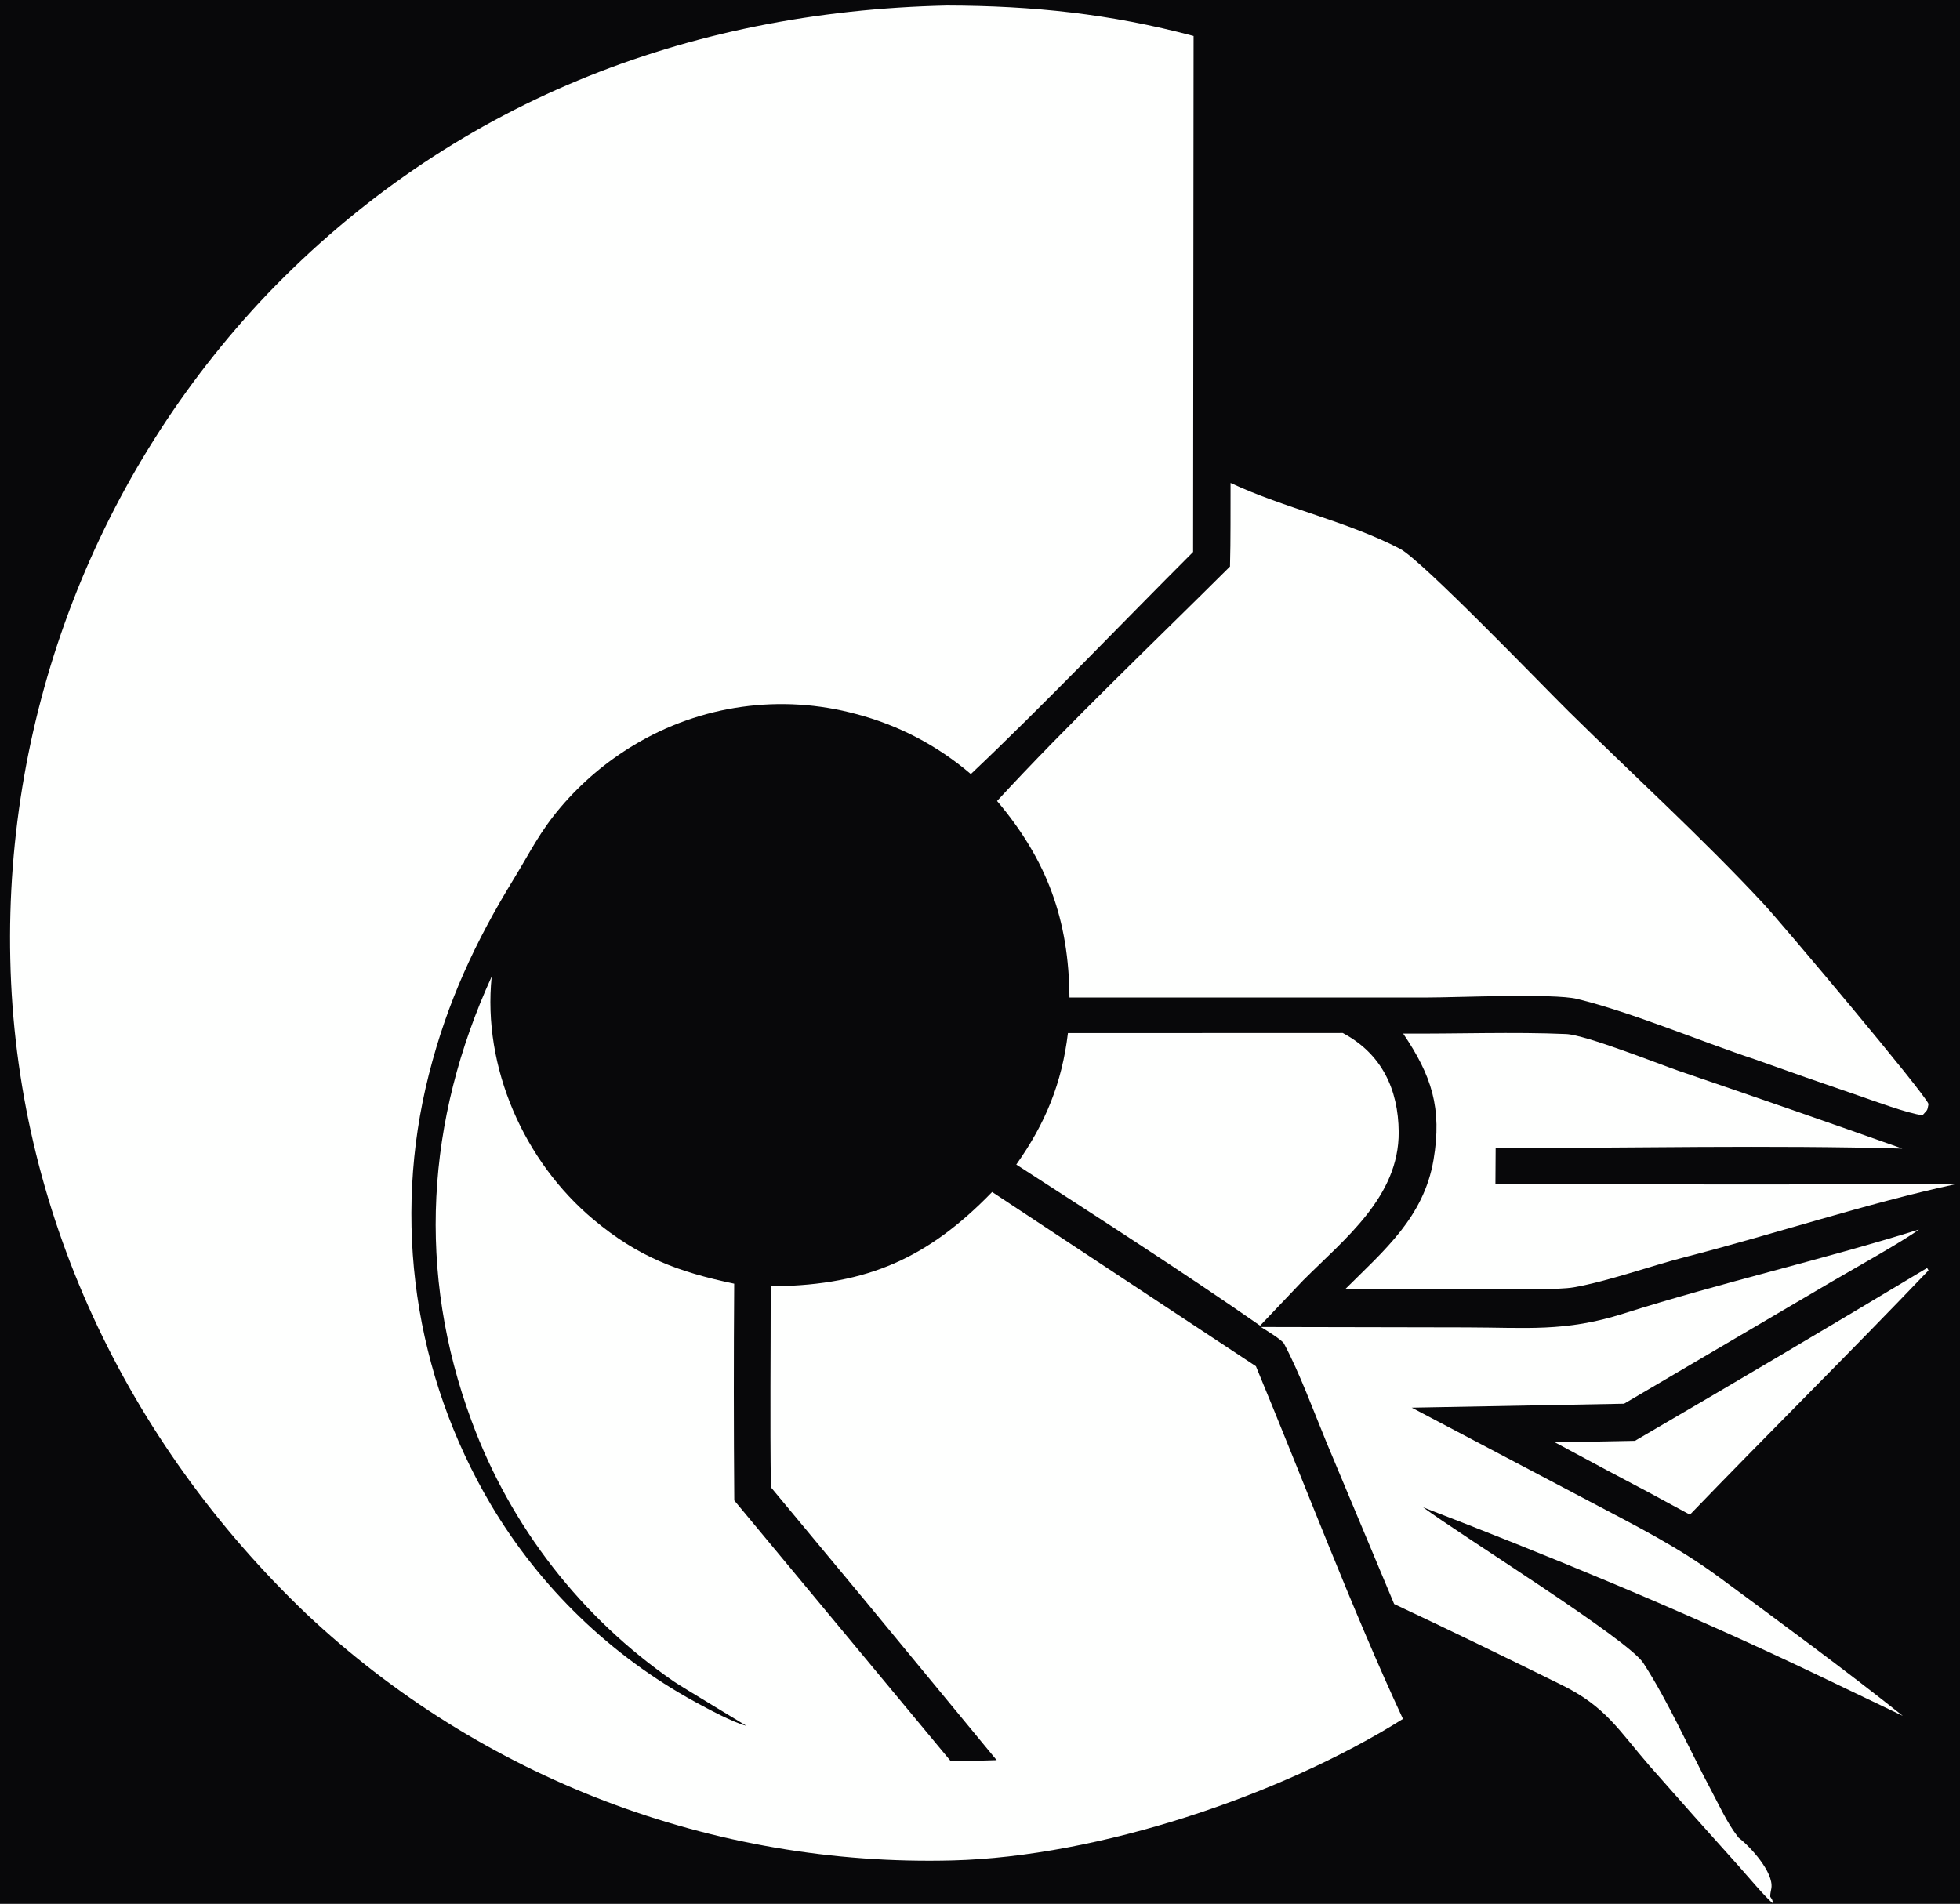
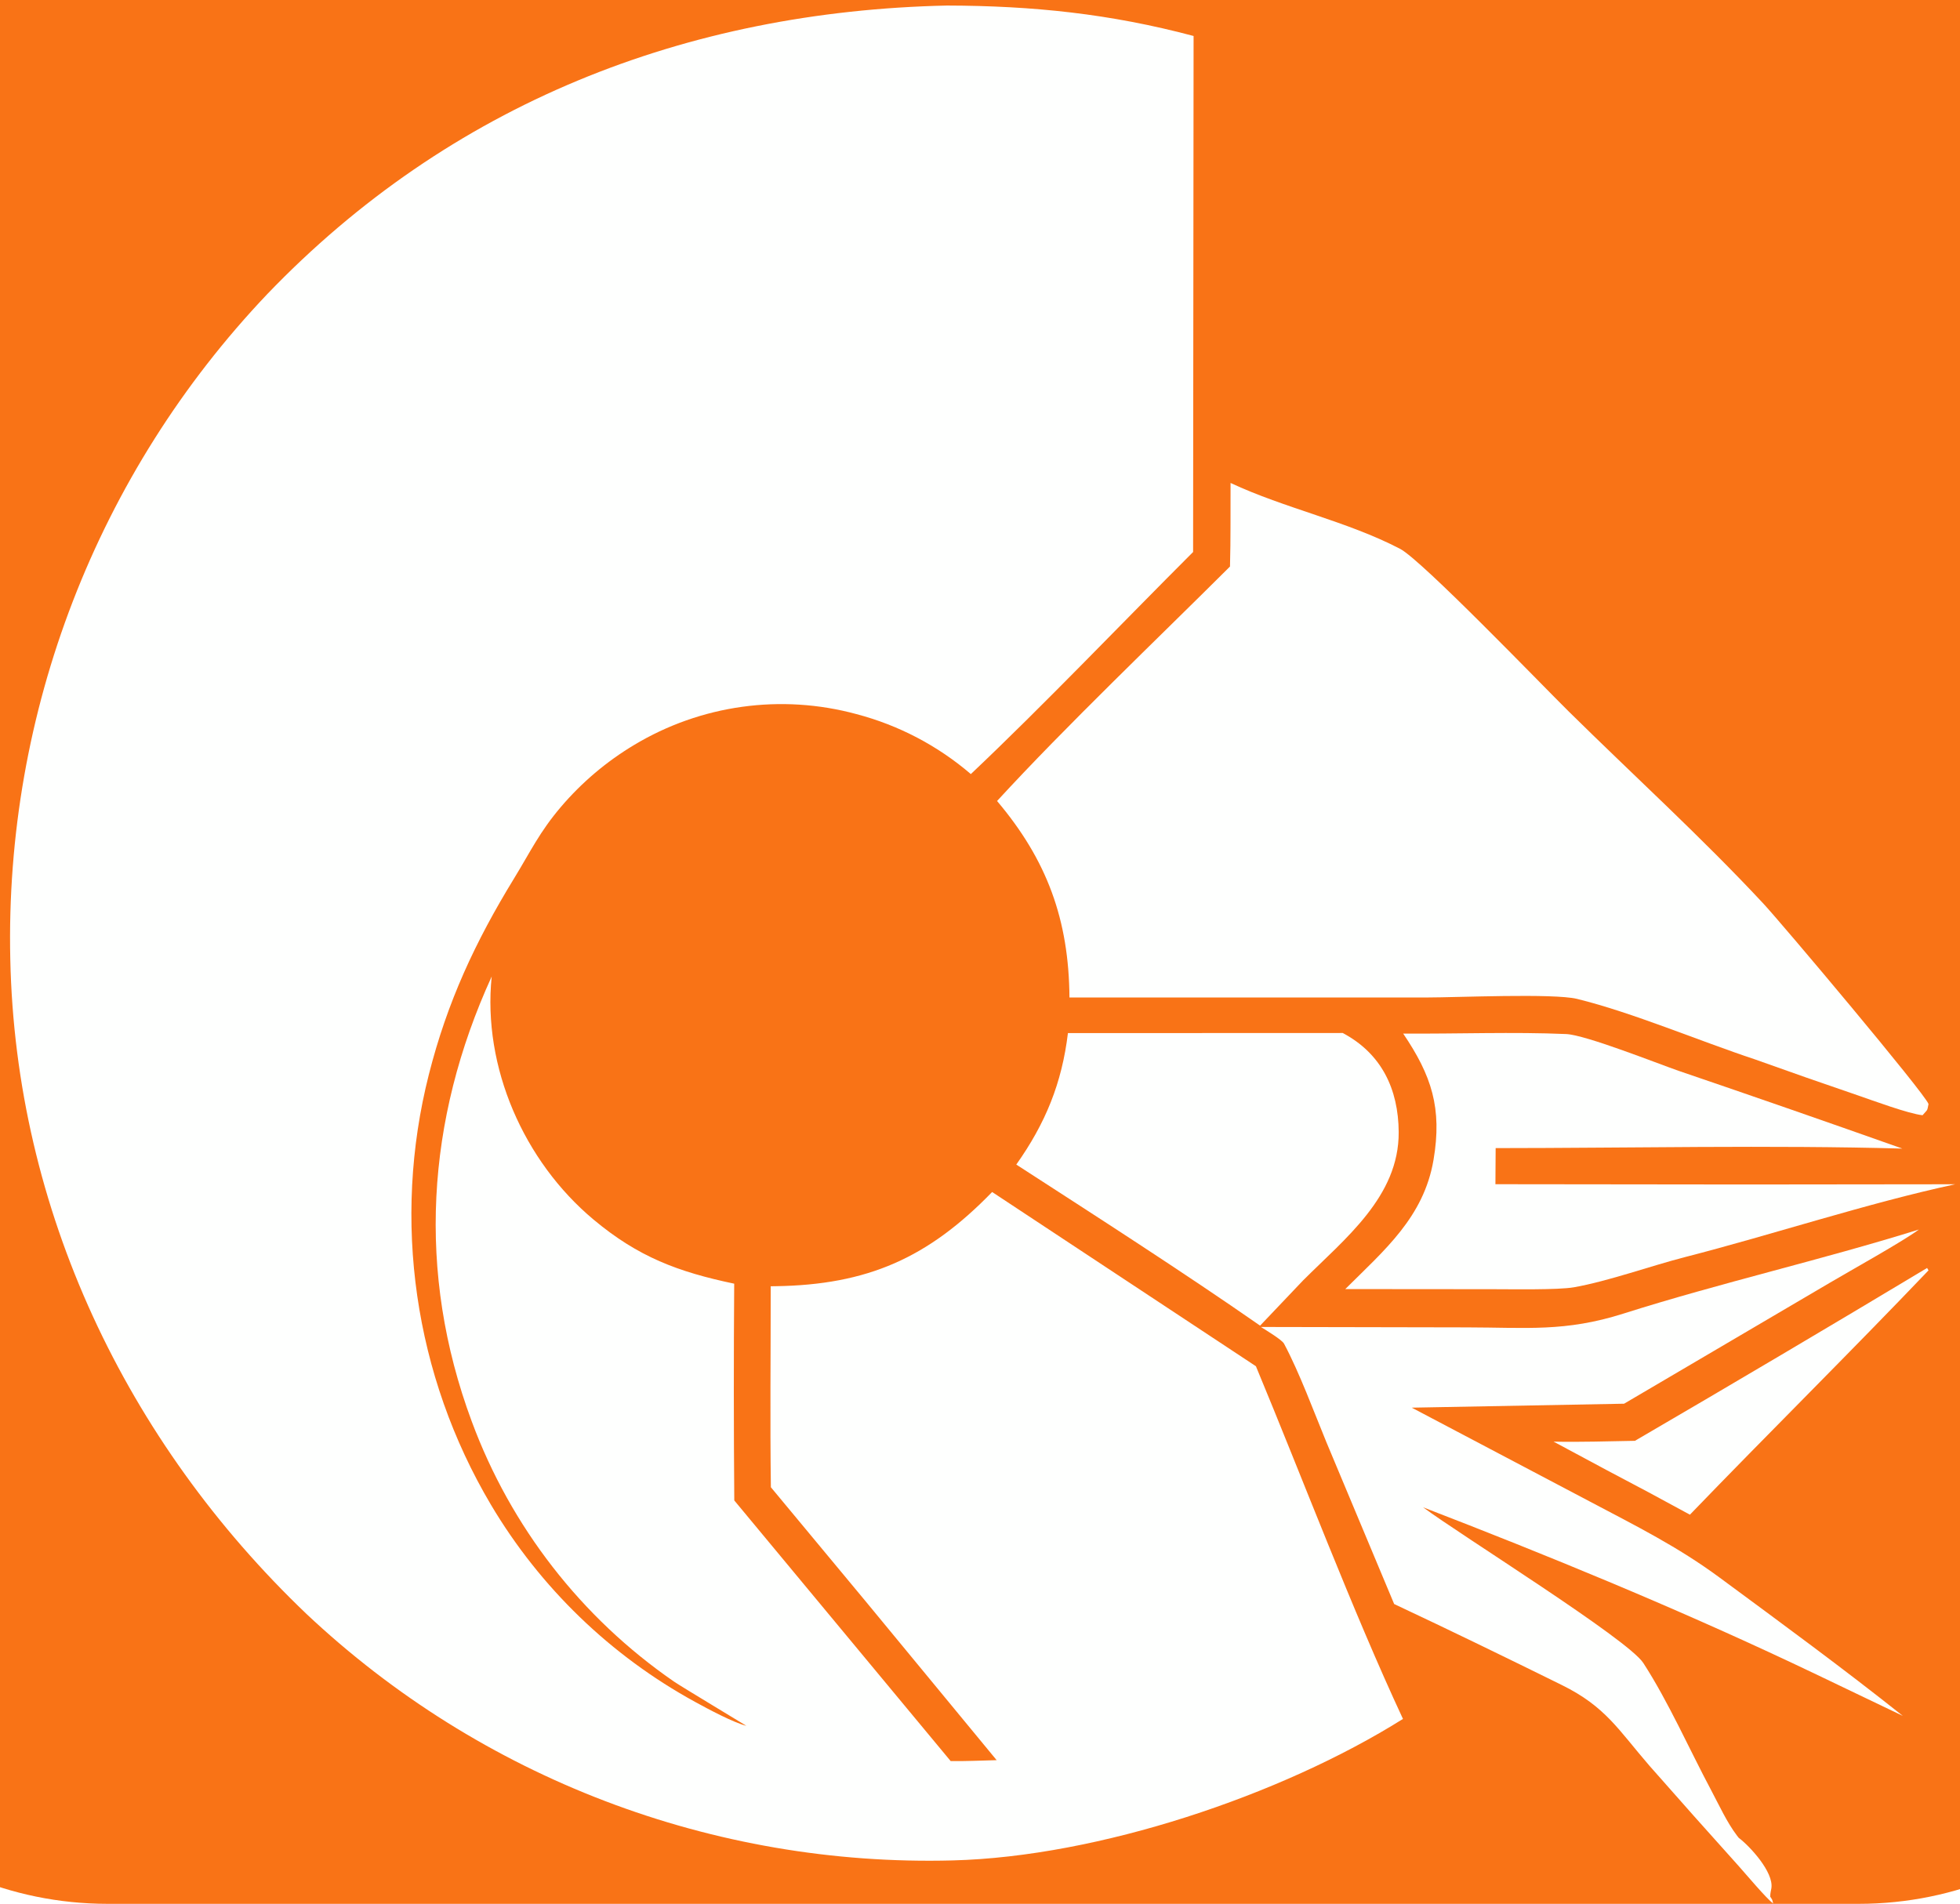
<svg xmlns="http://www.w3.org/2000/svg" viewBox="195 45 1545 1501" fill="none">
-   <rect width="1940" height="1546" fill="#08080A" />
+   <rect width="1940" height="1546" rx="280" fill="#f97316" />
  <path d="M941.513 49.369C1009.26 49.561 1070.01 55.827 1135.86 73.371L1135.48 480.192C1079.1 536.541 1017.53 601.126 960.283 655.289C934.199 632.911 903.387 616.747 870.148 608.016C810.793 591.87 747.44 600.68 694.745 632.403C673.072 645.4 653.655 661.831 637.251 681.056C620.218 701.058 613.352 716.11 600.196 737.598C569.543 787.663 547.569 834.881 533.064 892.107C503.869 1007.25 521.485 1129.28 582.055 1231.46C620.819 1296.7 676.372 1350.35 742.918 1386.79C753.04 1392.33 772.873 1403.01 783.344 1405.64C783.329 1405.52 731.399 1374.34 726.243 1370.74C653.24 1320.38 597.561 1248.71 566.809 1165.51C523.265 1048.19 530.844 928.031 582.577 814.899C575.264 886.536 608.055 960.616 662.72 1006.4C698.139 1036.06 729.495 1047.75 773.746 1057.06C773.333 1114.02 773.349 1170.99 773.809 1227.95L944.385 1433.45C955.935 1433.62 968.978 1433 980.623 1432.72L877.176 1307.27L802.654 1217.54C801.94 1165.21 802.543 1111.53 802.527 1059.1L806.176 1059.05C878.874 1058 926.615 1036.78 977.069 984.781L1184.99 1122.14C1221.72 1210.44 1261.06 1314.73 1300.91 1400.21C1204.41 1460.78 1060.56 1508.79 946.083 1511.76C757.229 1516.75 574.046 1446.87 436.482 1317.34C294.36 1181.61 207.275 998.786 203.11 801.098C198.756 606.497 271.542 418.077 405.58 276.969C549.58 126.915 735.445 53.873 941.513 49.369Z" fill="#FEFFFE" />
  <path d="M1165 425.765C1207.91 445.844 1256.58 455.822 1298.6 477.68C1315.7 486.572 1409.98 584.605 1431.2 605.559C1482.23 655.944 1536.1 704.893 1584.95 757.337C1599.53 772.982 1712.48 907.221 1715.18 915.419C1714.01 921.382 1714.72 919.275 1710.48 924.257C1699.34 923.057 1671.5 912.726 1659.79 908.7C1632.53 899.412 1605.35 889.903 1578.24 880.177C1534.62 865.712 1481.47 843.147 1438.11 832.522C1419.69 828.003 1342.59 831.422 1320.37 831.415L1038.02 831.436C1037.56 770.214 1020.38 723.113 980.946 676.51C1035.64 616.984 1106.45 549.578 1164.56 491.654C1165.16 470.213 1164.89 447.32 1165 425.765Z" fill="#FEFFFE" />
  <path d="M1188.92 1091.19L1351.14 1091.51C1398.09 1091.57 1428.67 1095.25 1474.59 1080.68C1551.03 1056.41 1631.01 1038.29 1707.6 1014.36C1695.38 1023.52 1653.28 1046.94 1637.69 1056.16L1475.21 1151.69L1307.84 1154.81L1448.45 1228.93C1485.05 1248.3 1517.41 1264.33 1550.81 1288.99C1599.16 1324.68 1647.9 1360.37 1694.92 1397.8C1665.67 1383.91 1636.53 1369.67 1607.24 1355.88C1512.63 1311.39 1414.3 1270.96 1316.74 1233.35C1347.55 1256.13 1478.18 1337.32 1490.37 1356.12C1510.14 1386.64 1526.64 1424.16 1543.95 1456.62C1550.12 1468.22 1556.27 1481.75 1564.19 1492.18C1564.65 1492.78 1565.11 1493.36 1565.57 1493.94C1574.31 1500.54 1593.14 1520.86 1591.34 1533.56C1590.93 1536.4 1590.42 1537.2 1590.41 1540.35C1592.39 1543.35 1591.84 1542.22 1592.72 1545.69C1587.88 1542.38 1570.8 1522.07 1565.87 1516.57C1542.18 1490.24 1518.65 1463.79 1495.26 1437.19C1470.73 1408.85 1460.78 1390.6 1426.24 1373.54C1382.21 1351.81 1338.45 1330.5 1293.97 1309.62L1240.59 1182.12C1230.87 1158.51 1219.27 1127.01 1207.15 1104.34C1205.53 1101.31 1192.7 1093.55 1188.92 1091.19Z" fill="#FEFFFE" />
  <path d="M1301.07 859.875C1342.87 860.201 1388.27 858.438 1429.58 860.254C1444.92 860.928 1501.37 883.394 1518.1 889.211C1577.03 909.304 1635.87 929.75 1694.56 950.55C1592.19 947.672 1477.3 950.143 1373.97 950.178L1373.79 978.635L1571.31 978.857L1736.23 978.675C1666.42 993.726 1592.87 1018.23 1523.35 1036.06C1496.27 1043.02 1462.77 1055.1 1435.74 1059.89C1423.11 1062.12 1385.78 1061.39 1371.51 1061.41L1255.44 1061.31C1286.22 1030.63 1317.31 1004.65 1324.98 959.548C1331.94 918.62 1323.44 892.925 1301.07 859.875Z" fill="#FEFFFE" />
  <path d="M1036.81 859.502L1253.42 859.419C1284.04 875.651 1297.32 903.699 1297.54 937.508C1297.86 988.494 1255 1021.61 1222.12 1054.54L1188.29 1090.14C1127.92 1048.08 1058.18 1003.32 996.102 963.146C1019.11 930.672 1032.07 898.929 1036.81 859.502Z" fill="#FEFFFE" />
  <path d="M1714.07 1044.67L1715.18 1046.57C1653.81 1110.89 1589.21 1174.73 1527.1 1239.18C1505.38 1227.29 1483.55 1215.59 1461.61 1204.11L1419.64 1181.59C1440.47 1182.05 1462.81 1181.3 1483.76 1180.95C1560.81 1136.02 1637.59 1090.59 1714.07 1044.67Z" fill="#FEFFFE" />
</svg>
